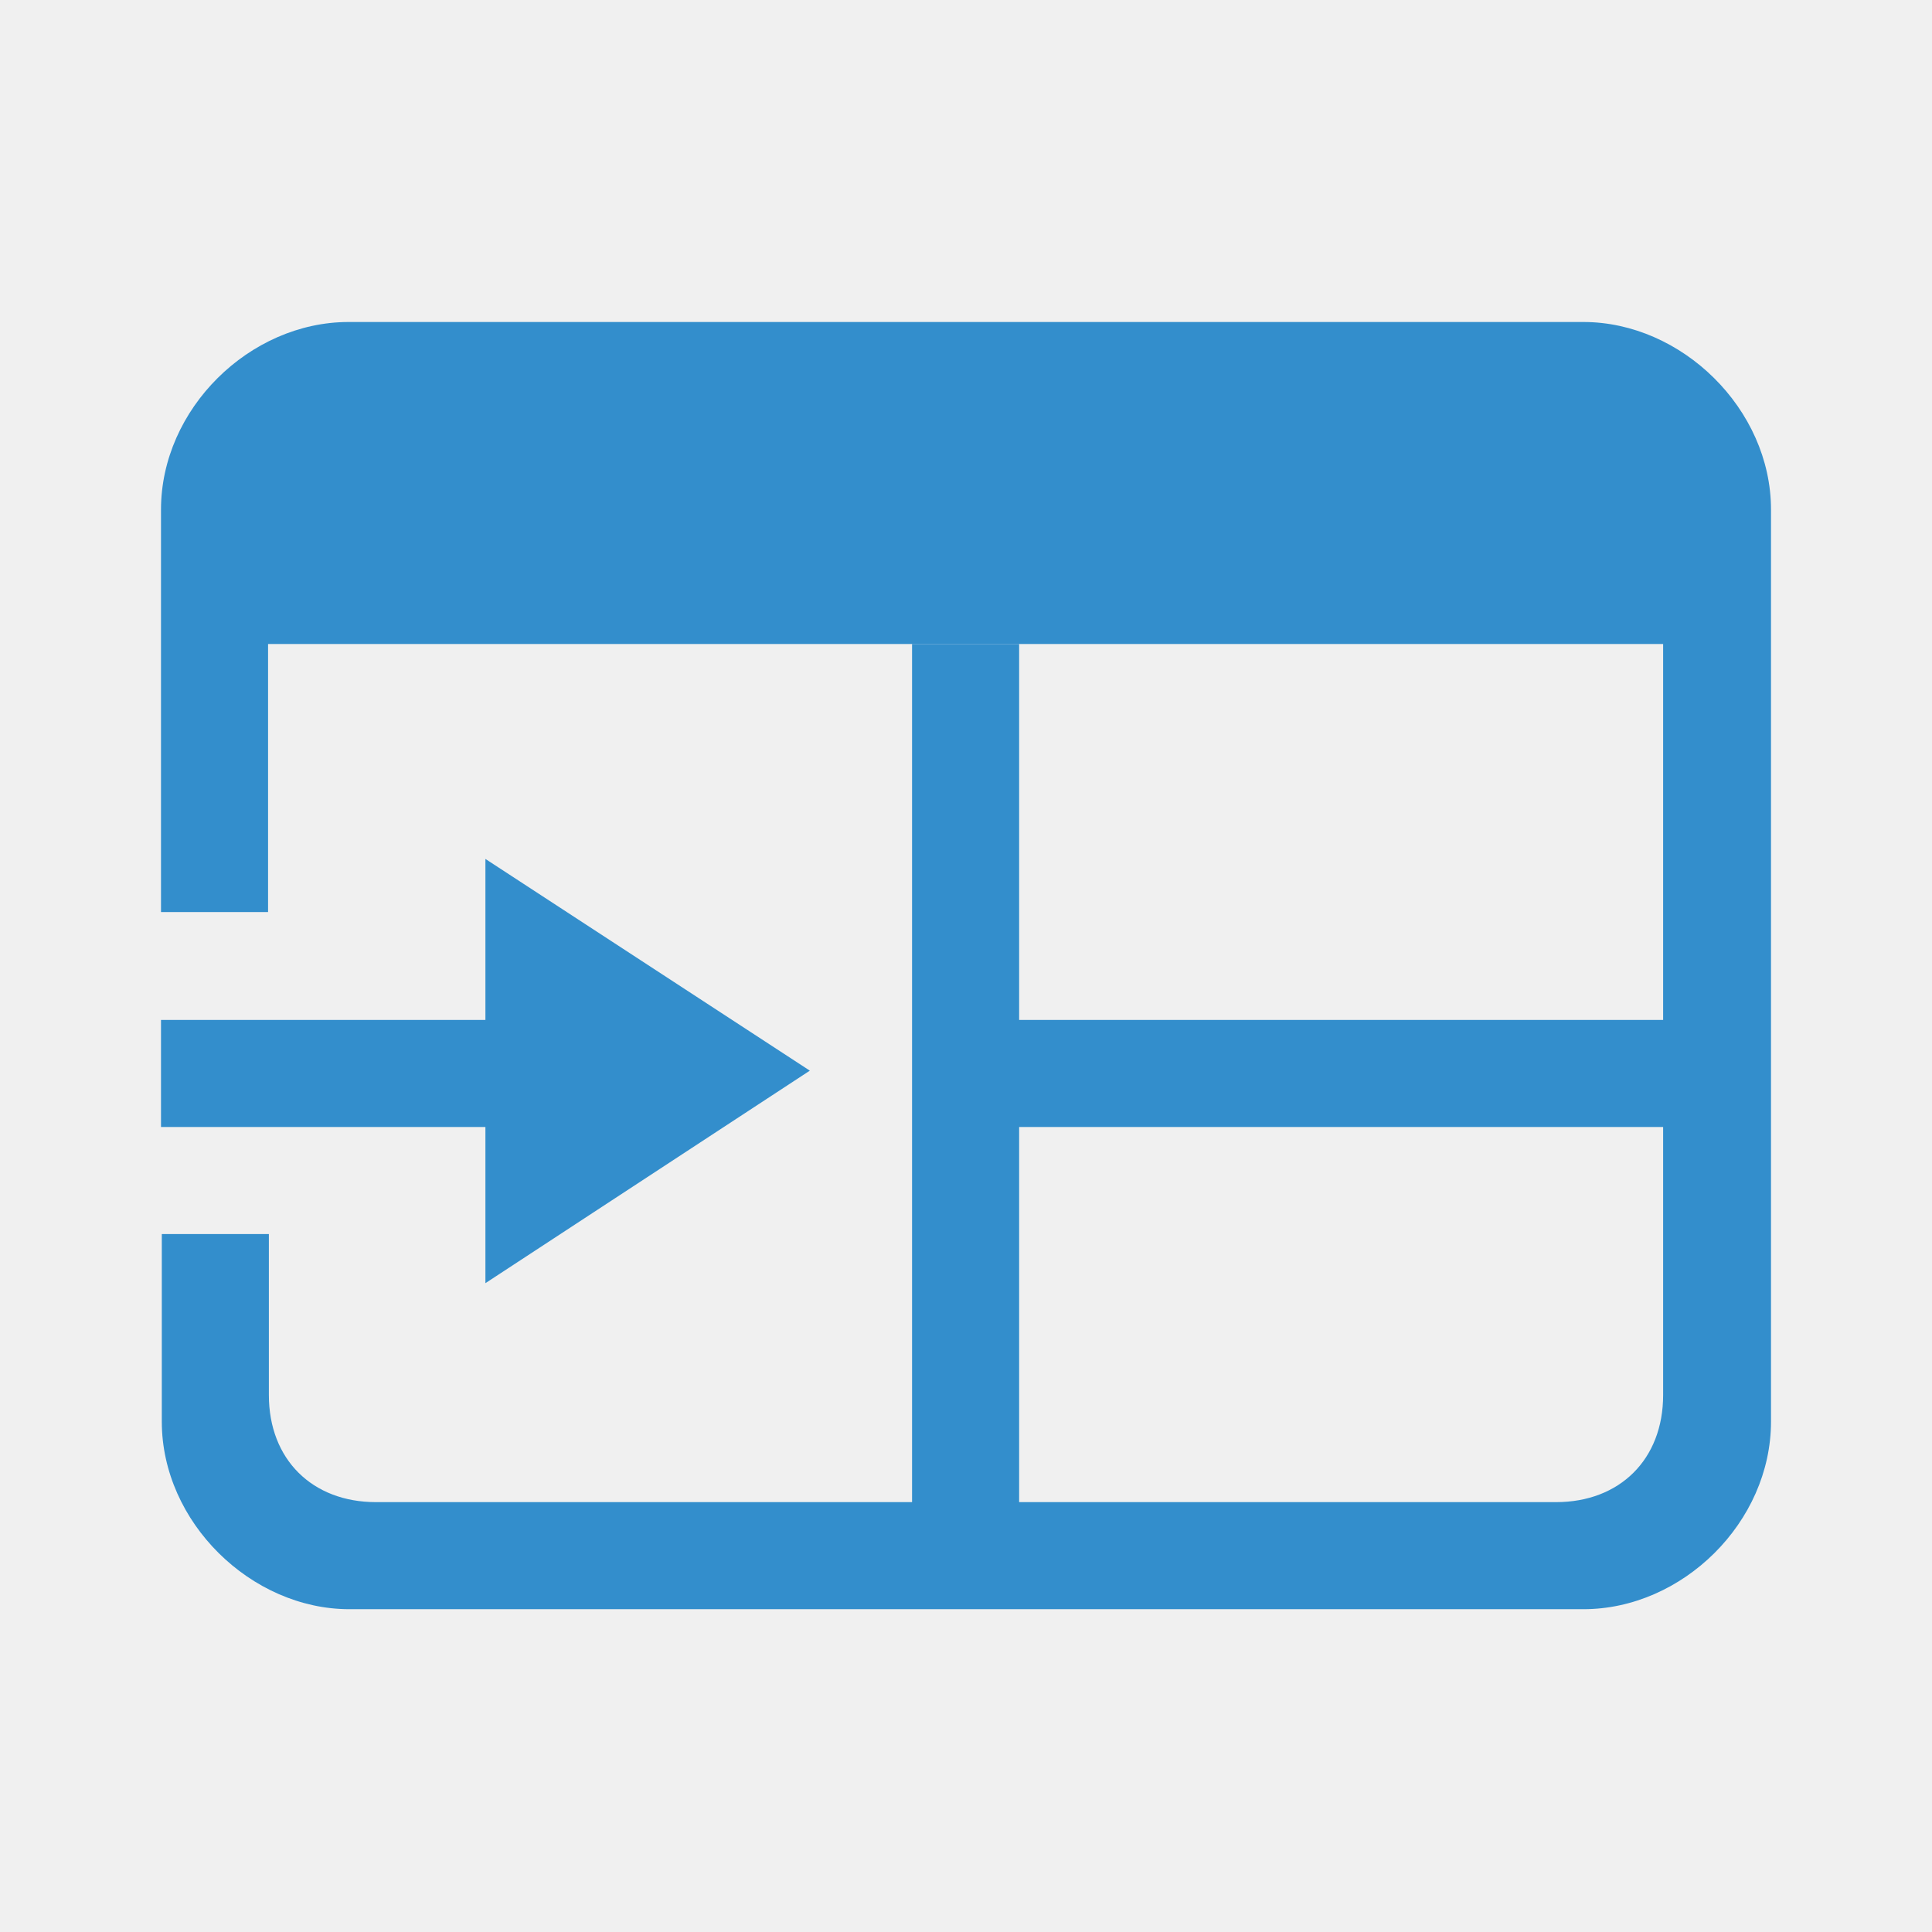
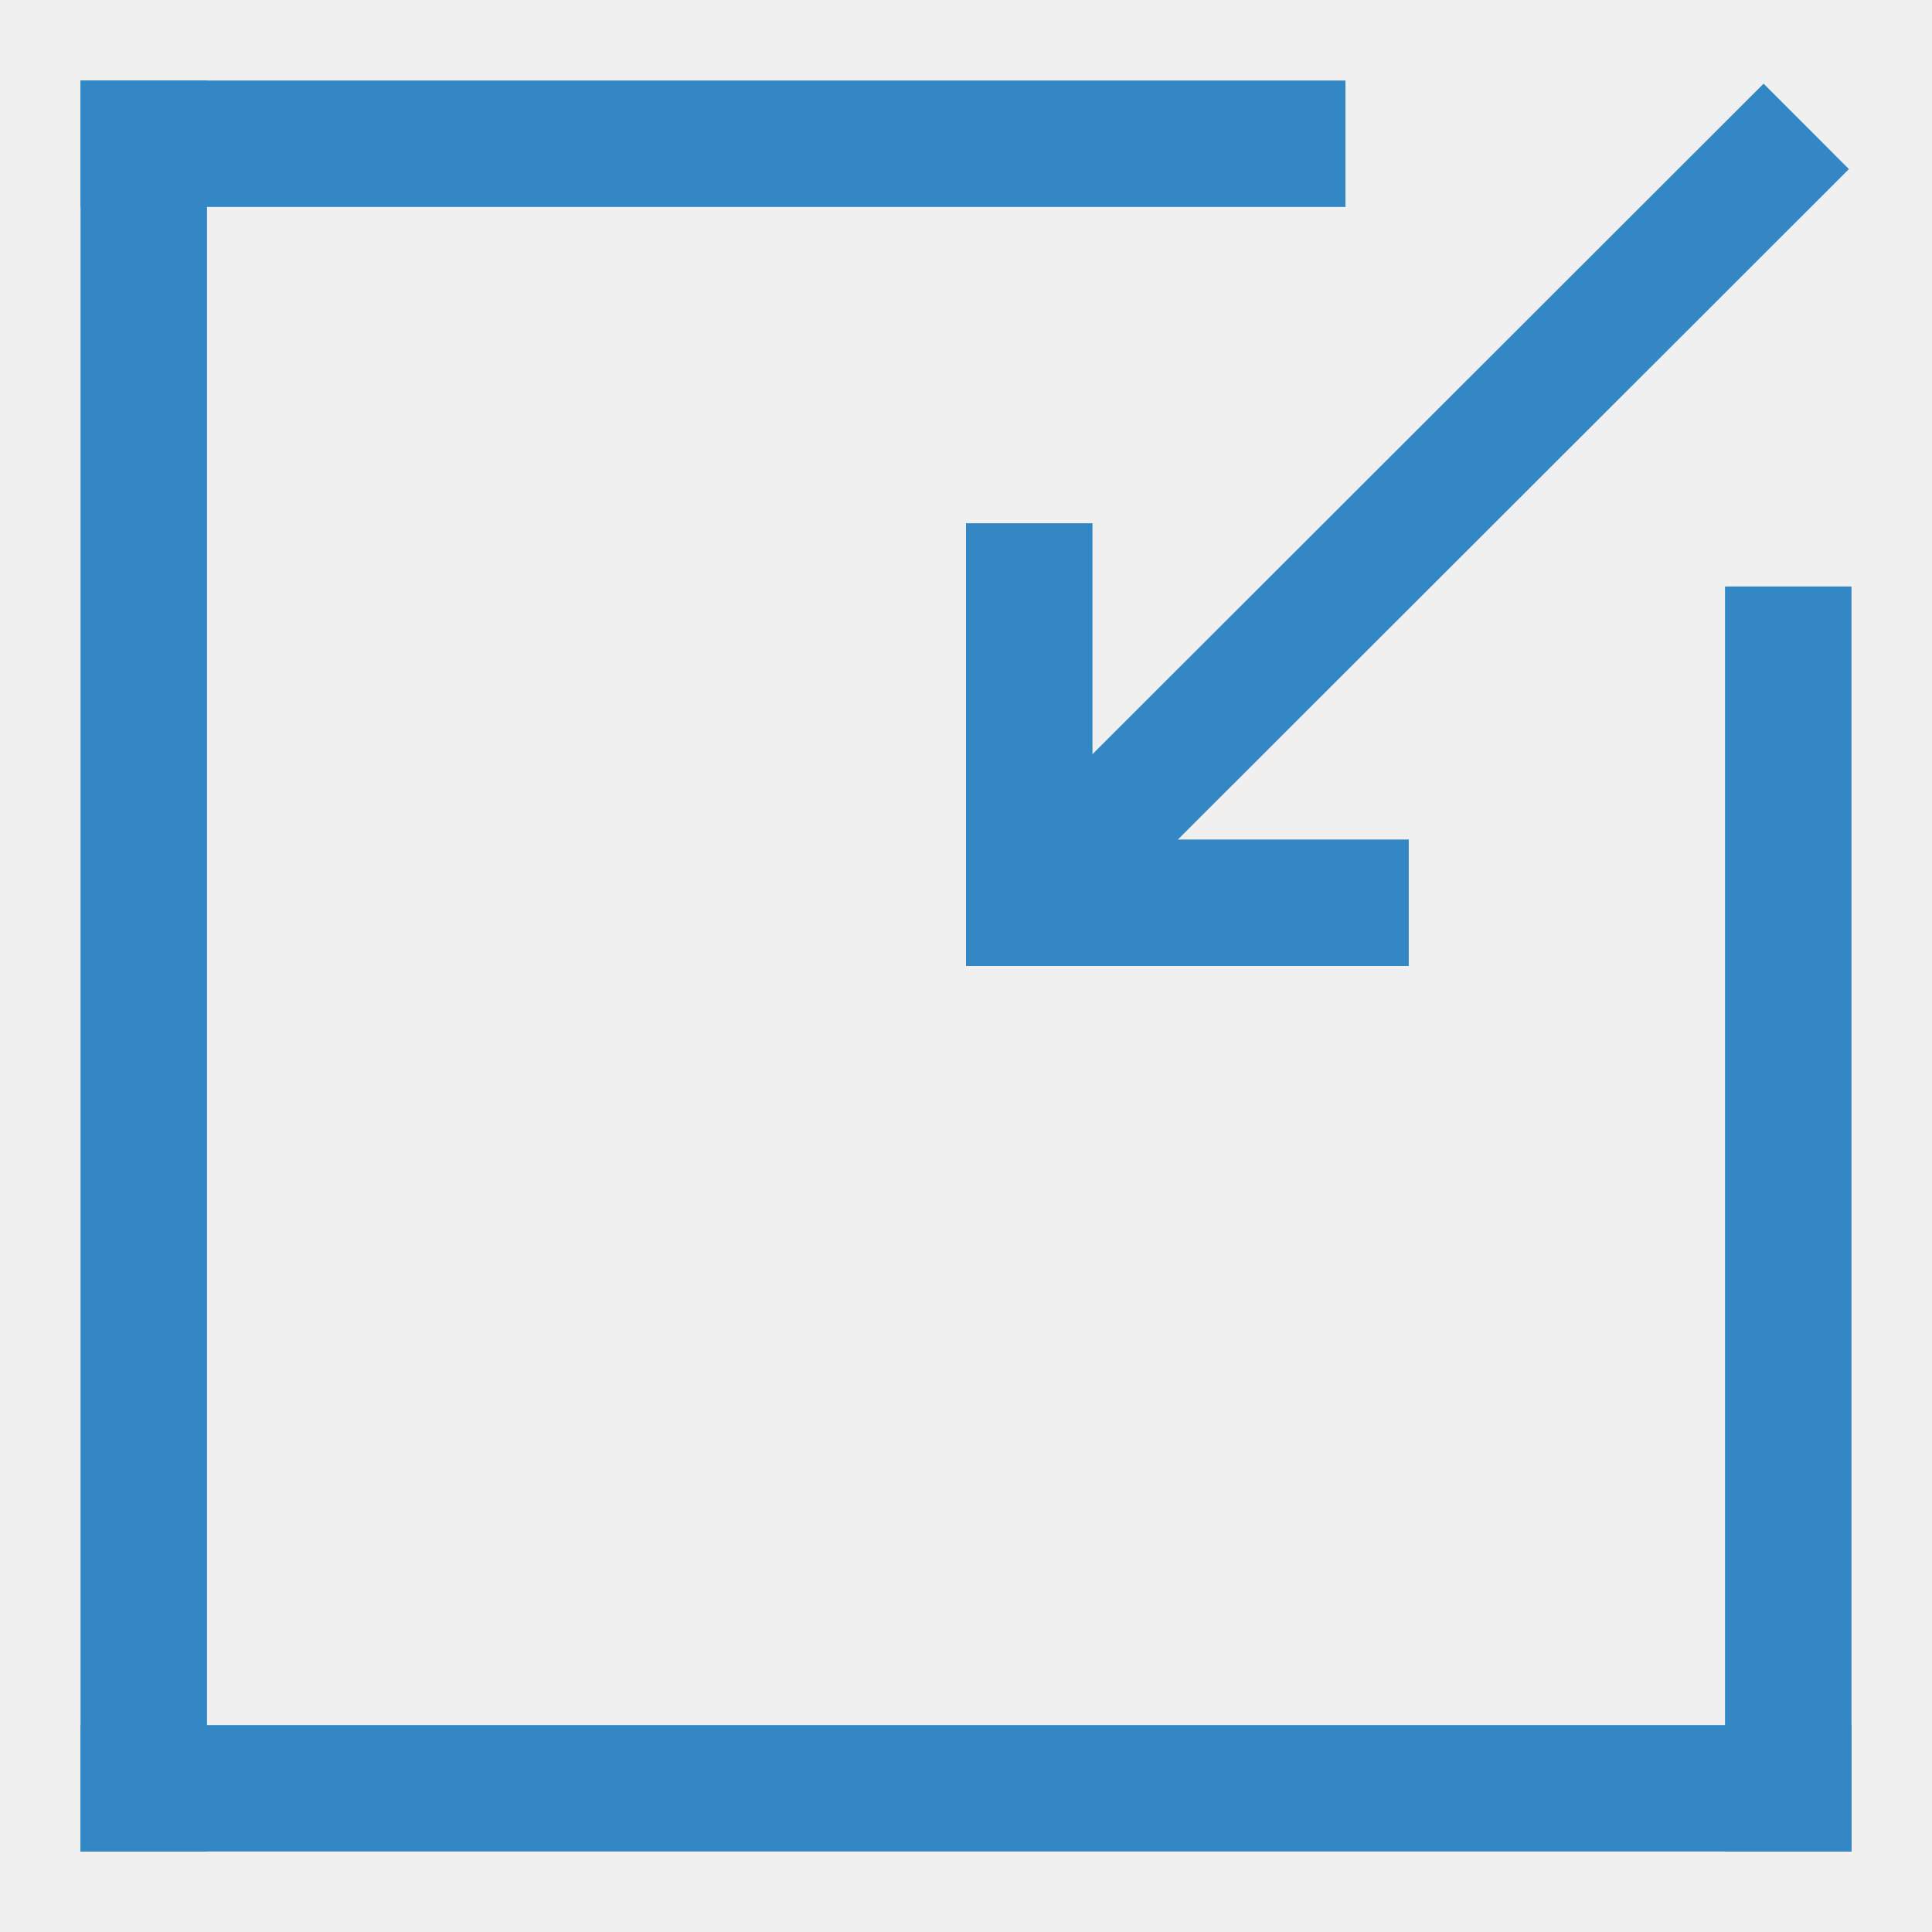
- <svg xmlns="http://www.w3.org/2000/svg" id="Layer_1" data-name="Layer 1" viewBox="0 0 24 24">
+ <svg xmlns="http://www.w3.org/2000/svg" width="24" height="24" viewBox="0 0 24 24" fill="none">
+   <g clip-path="url(#clip0_11584_7)">
+     <g clip-path="url(#clip1_11584_7)">
+       <path d="M13.571 10.429L22.438 1.57" stroke="#3387C5" stroke-width="1.5" stroke-miterlimit="10" />
+       <rect x="1" y="1" width="15.714" height="1.571" fill="#3387C5" />
+       <rect x="23" y="7.286" width="15.714" height="1.571" transform="rotate(90 23 7.28572)" fill="#3387C5" />
+       <rect x="1" y="21.429" width="22" height="1.571" fill="#3387C5" />
+       <rect x="2.571" y="1" width="22" height="1.571" transform="rotate(90 2.57143 1)" fill="#3387C5" />
+       <path d="M13.571 6.5V10.429H17.5V12H12V6.5H13.571Z" fill="#3387C5" />
+     </g>
+   </g>
  <defs>
-     <style>
-       .cls-1 {
-         fill-rule: evenodd;
-       }
- 
-       .cls-1, .cls-2 {
-         fill: #338ecc;
-         stroke-width: 0px;
-       }
-     </style>
+     <clipPath id="clip0_11584_7">
+       <rect width="24" height="24" fill="white" />
+     </clipPath>
+     <clipPath id="clip1_11584_7">
+       <rect width="22" height="22" fill="white" transform="translate(1 1)" />
+     </clipPath>
  </defs>
-   <path class="cls-1" d="M19.67,4H4.33c-1.23,0-2.33,1.08-2.33,2.33v5h1.33v-3.33h17.33v9.33c0,.8-.54,1.33-1.33,1.33H4.67c-.79,0-1.33-.53-1.33-1.33v-2h-1.33v2.33c0,1.25,1.11,2.33,2.33,2.33h15.33c1.23,0,2.33-1.08,2.33-2.33V6.33c0-1.25-1.11-2.33-2.33-2.33Z" />
-   <polygon class="cls-2" points="10.06 13.3 6.03 10.67 6.03 12.67 2 12.67 2 14 6.03 14 6.03 15.94 10.06 13.3" />
-   <rect class="cls-2" x="11.33" y="8" width="1.33" height="10.67" />
-   <rect class="cls-2" x="12" y="12.67" width="8.67" height="1.33" />
</svg>
